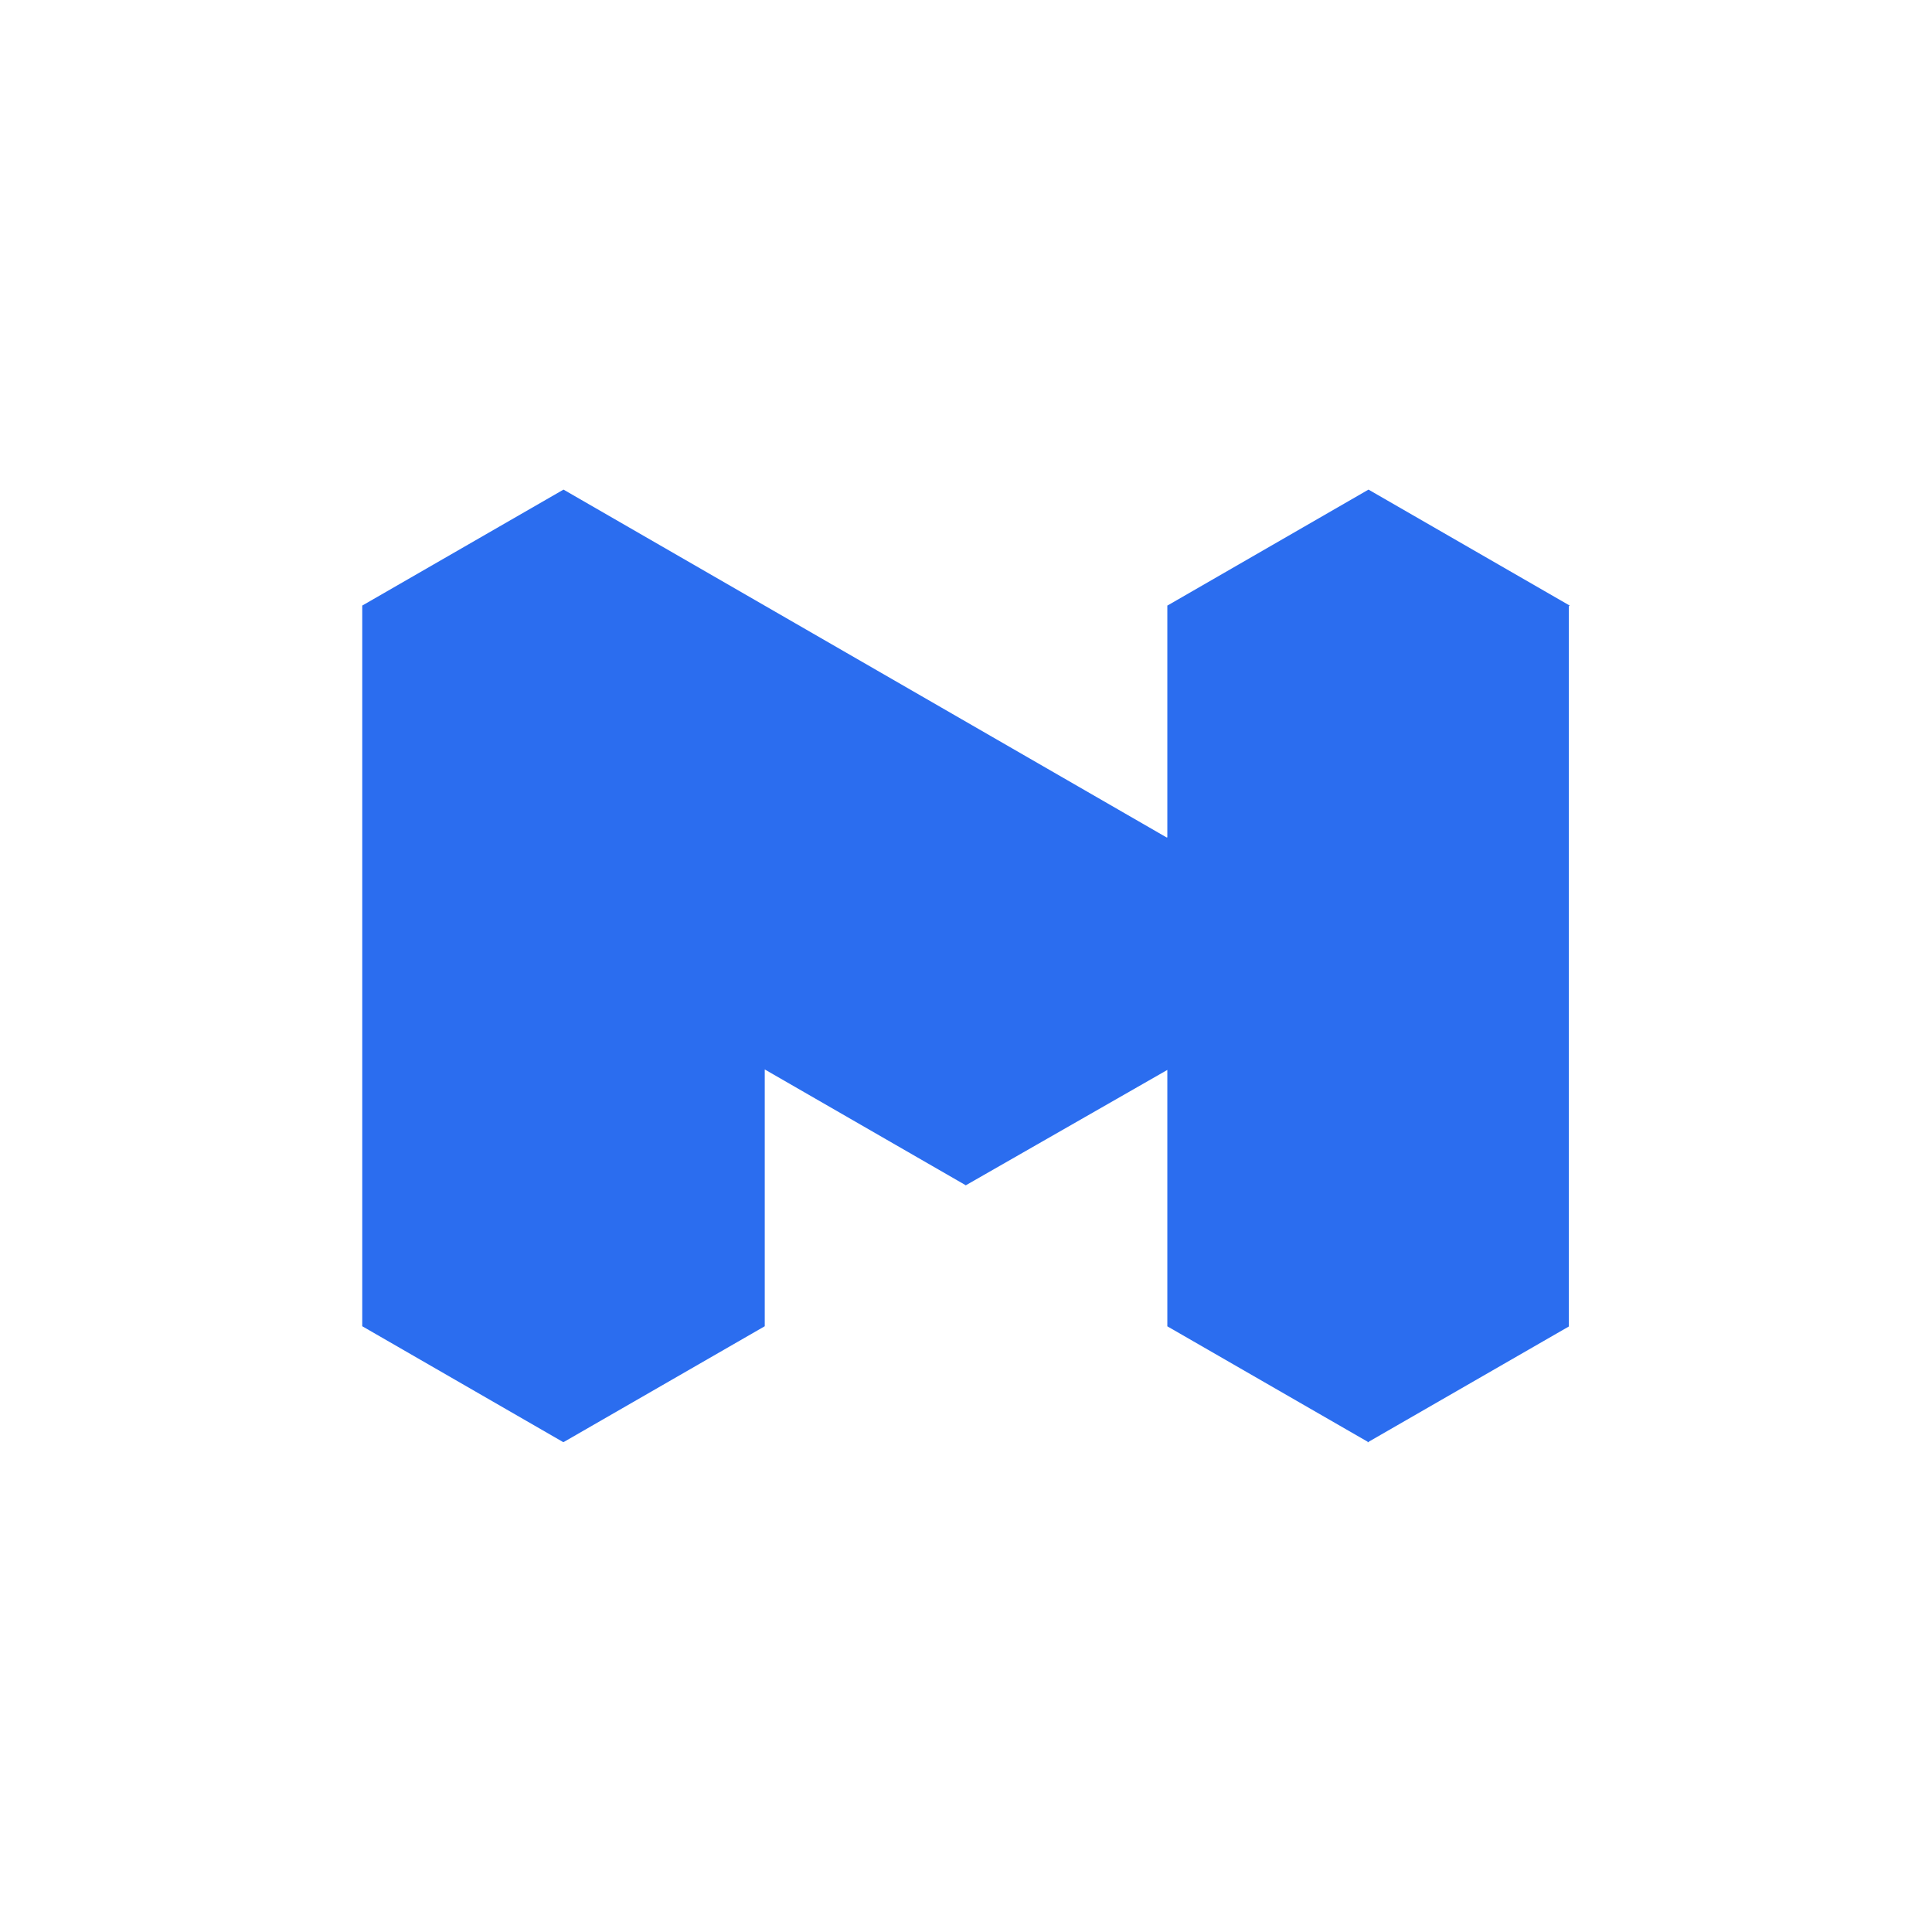
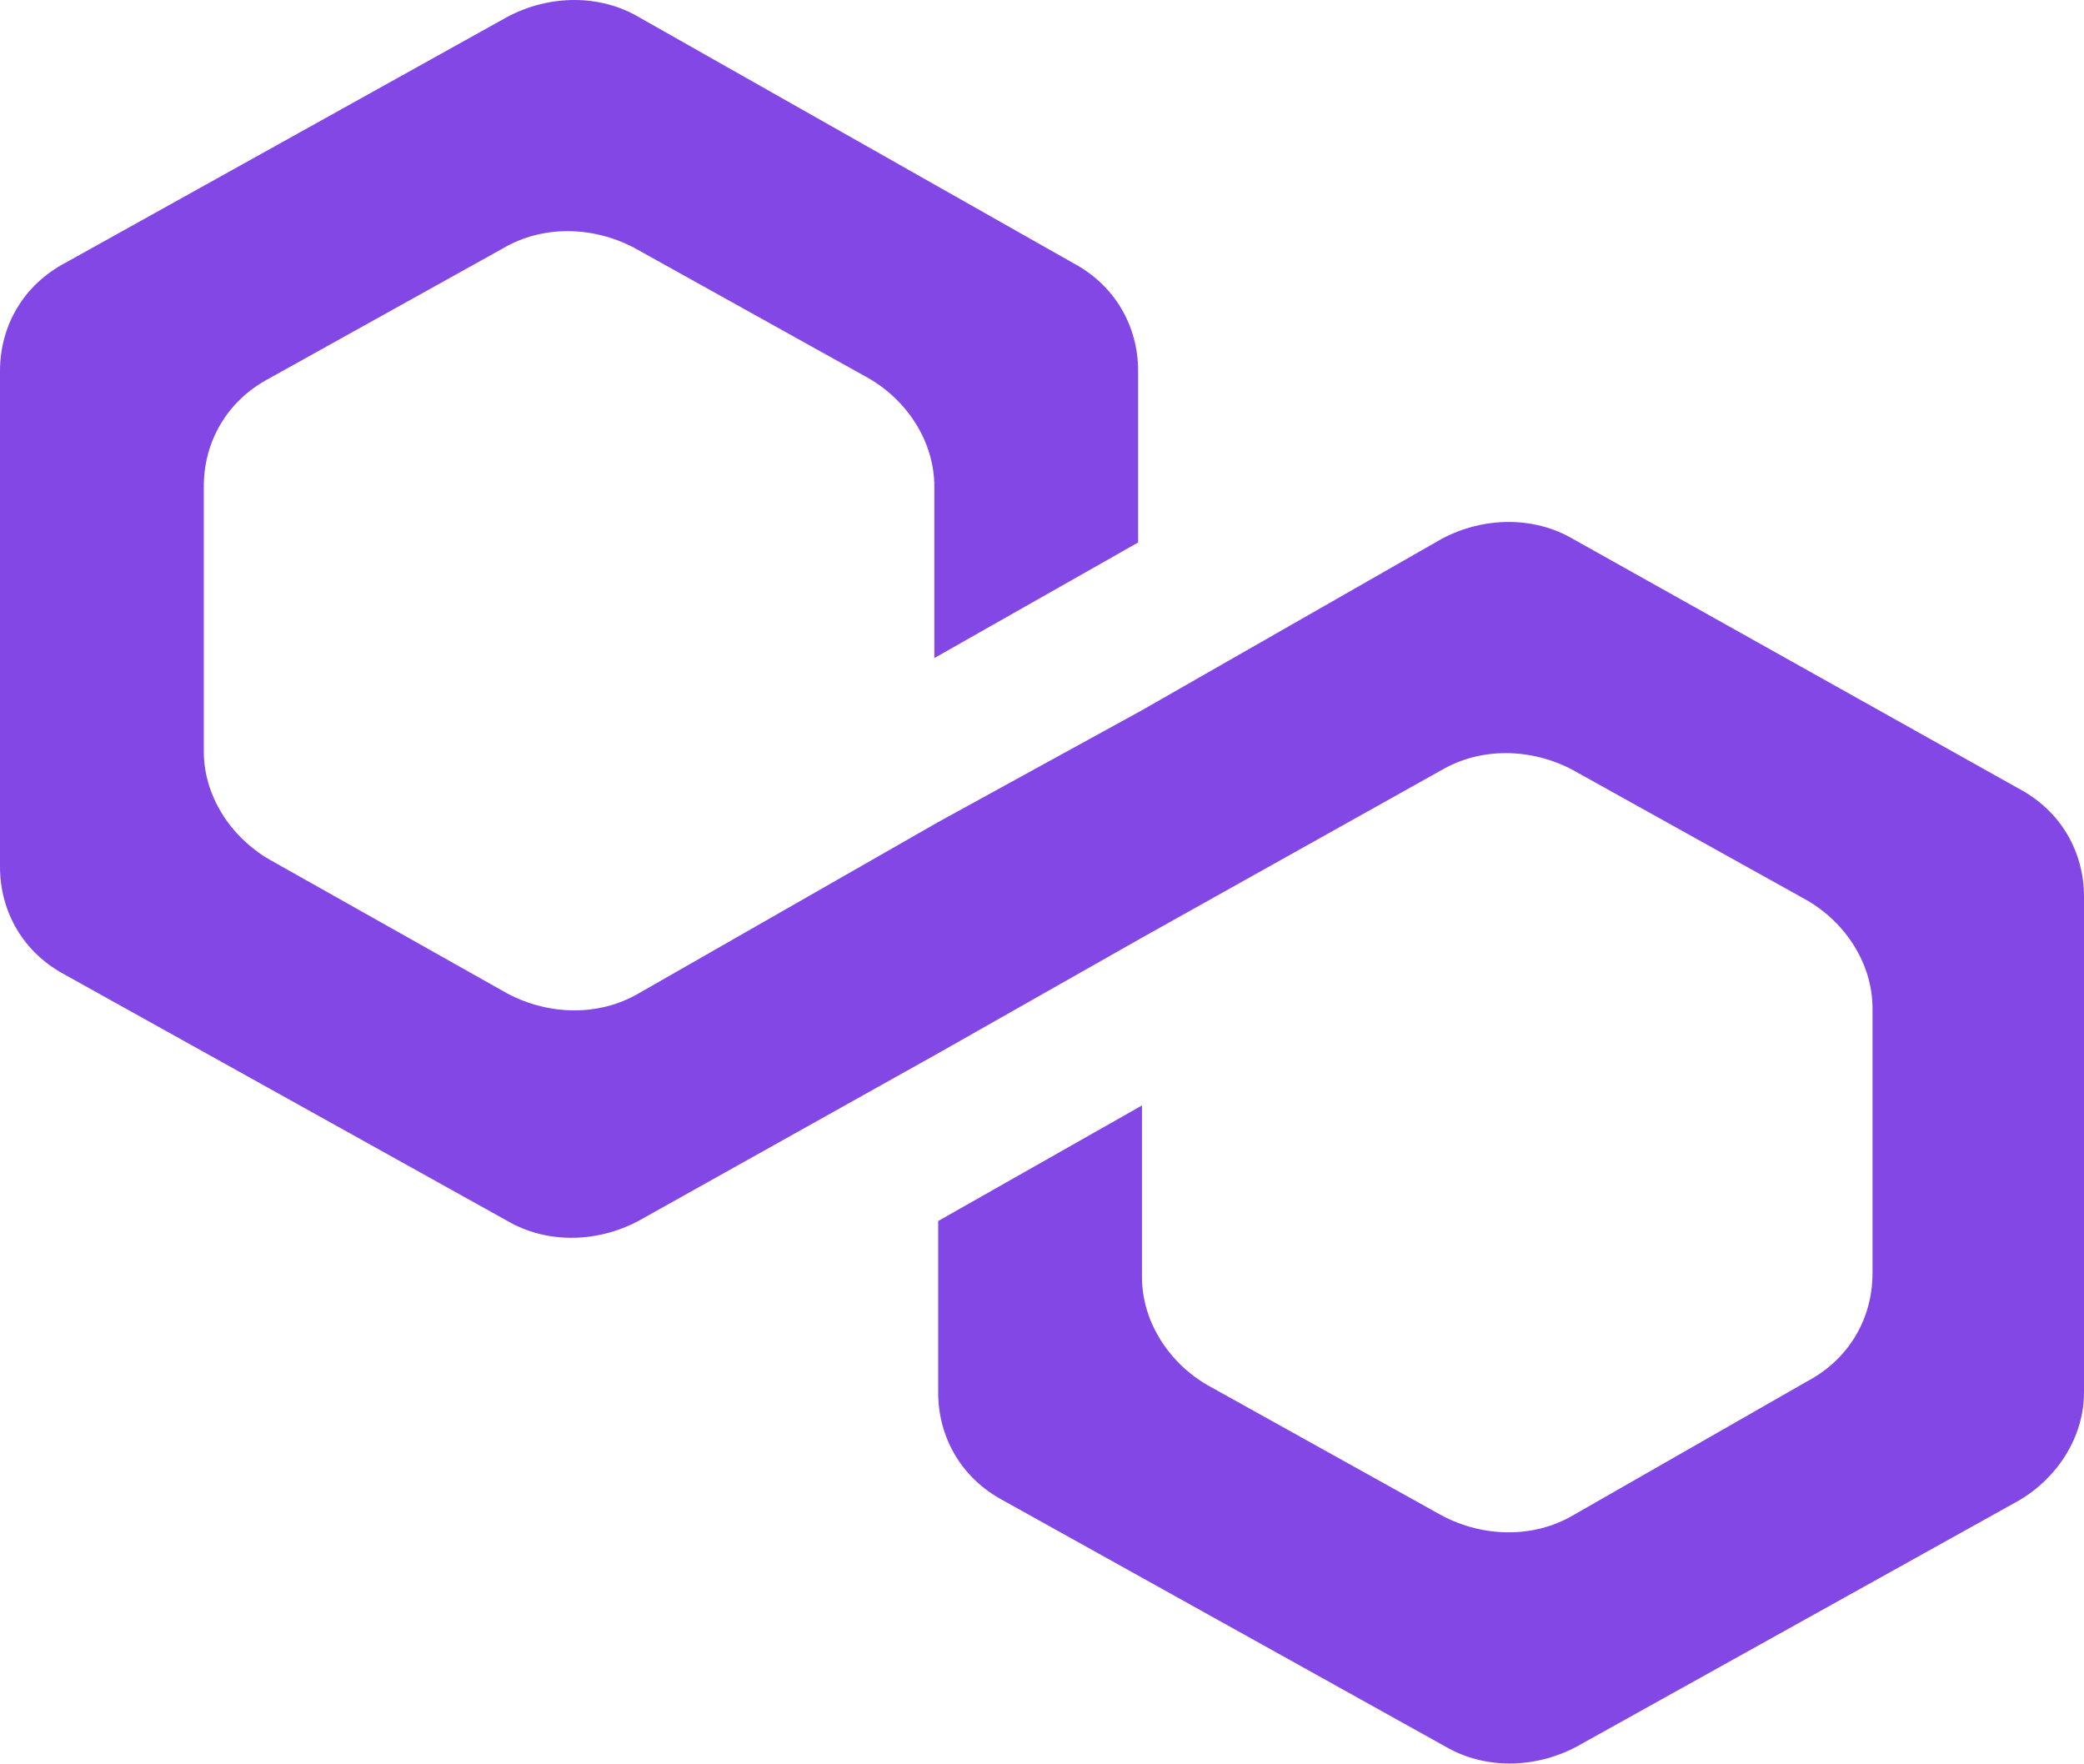
- <svg width="24" height="24" viewBox="0 0 24 24" fill="none">
-   <path fill-rule="evenodd" clip-rule="evenodd" d="M17 6.082L14.503 7.522H14.501V10.402L14.492 10.403L7 6.082L4.501 7.522L4.5 7.522V16.475L6.999 17.916L7 17.904V17.915L9.5 16.475V13.285L11.994 14.722L11.996 14.725L11.998 14.724L14.501 13.291V16.476L16.99 17.91V17.918L16.996 17.914L17 17.916L17.004 17.909L19.489 16.478V7.53L19.5 7.523L17 6.082Z" fill="#2B6DEF" />
+ <svg xmlns="http://www.w3.org/2000/svg" width="130" height="110" viewBox="0 0 130 110" fill="none">
+   <path d="M98.1 33.605C95.701 32.209 92.583 32.209 89.945 33.605L71.236 44.302L58.524 51.279L39.816 61.977C37.417 63.372 34.299 63.372 31.66 61.977L16.79 53.605C14.391 52.209 12.712 49.651 12.712 46.861V30.349C12.712 27.558 14.151 25 16.79 23.605L31.421 15.465C33.819 14.07 36.937 14.07 39.576 15.465L54.207 23.605C56.605 25 58.284 27.558 58.284 30.349V41.047L70.996 33.837V23.14C70.996 20.349 69.557 17.791 66.919 16.395L39.816 1.047C37.417 -0.349 34.299 -0.349 31.66 1.047L4.077 16.395C1.439 17.791 0 20.349 0 23.14V54.07C0 56.861 1.439 59.419 4.077 60.814L31.66 76.163C34.059 77.558 37.177 77.558 39.816 76.163L58.524 65.698L71.236 58.489L89.945 48.023C92.343 46.628 95.461 46.628 98.1 48.023L112.731 56.163C115.129 57.558 116.808 60.117 116.808 62.907V79.418C116.808 82.21 115.369 84.767 112.731 86.163L98.1 94.535C95.701 95.93 92.583 95.93 89.945 94.535L75.314 86.395C72.915 85 71.236 82.442 71.236 79.651V68.954L58.524 76.163V86.86C58.524 89.651 59.963 92.209 62.601 93.605L90.184 108.954C92.583 110.349 95.701 110.349 98.339 108.954L125.923 93.605C128.321 92.209 130 89.651 130 86.86V55.93C130 53.139 128.561 50.582 125.923 49.186L98.1 33.605Z" fill="#8247E5" />
</svg>
